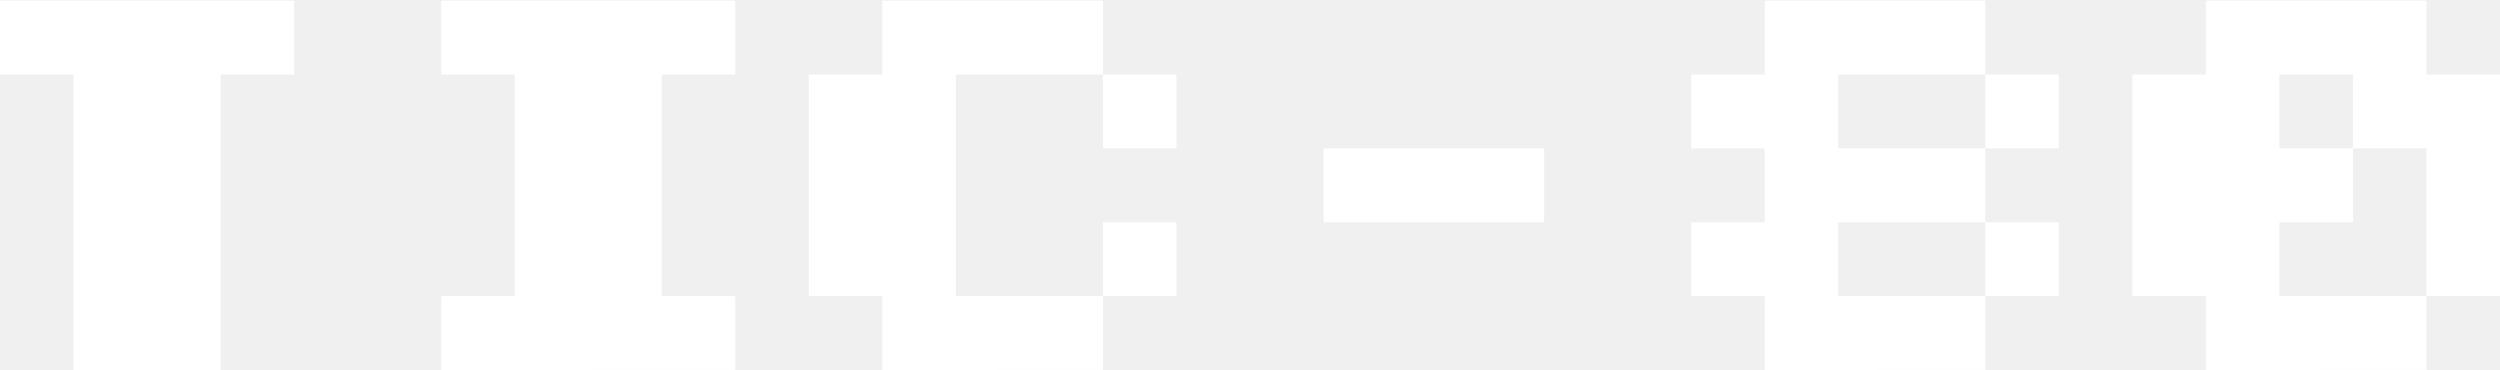
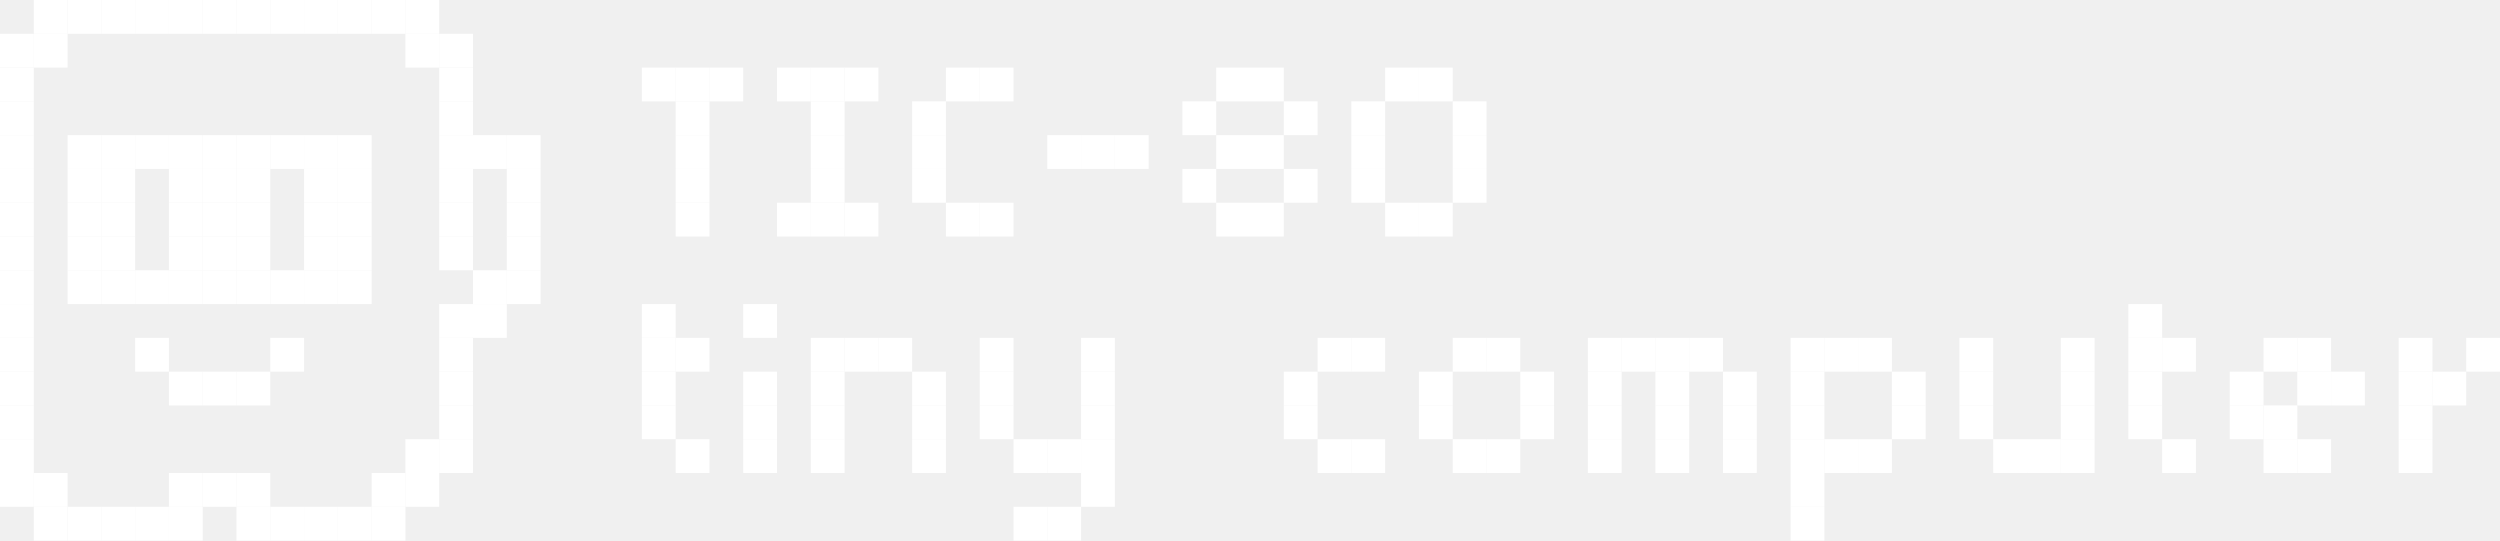
- <svg xmlns="http://www.w3.org/2000/svg" viewBox="0 6 264 39">
-   <path d="M 7.765 45.069 L 7.765 13.869 L 23.294 13.869 L 23.294 45.069 Z M 0 13.869 L 0 6.069 L 31.059 6.069 L 31.059 13.869 Z" fill="#fff" />
-   <path d="M 46.588 45.069 L 46.588 37.27 L 77.647 37.27 L 77.647 45.068 Z M 54.353 37.271 L 54.353 13.869 L 69.882 13.869 L 69.882 37.27 Z M 46.588 13.869 L 46.588 6.069 L 77.647 6.069 L 77.647 13.869 Z" fill="#fff" />
-   <path d="M 93.176 45.069 L 93.176 37.27 L 116.47 37.27 L 116.47 45.068 Z M 116.47 37.271 L 116.47 29.469 L 124.233 29.469 L 124.233 37.27 Z M 85.411 37.27 L 85.411 13.869 L 100.941 13.869 L 100.941 37.27 Z M 116.47 21.669 L 116.47 13.869 L 124.233 13.869 L 124.233 21.668 Z M 93.176 13.869 L 93.176 6.069 L 116.47 6.069 L 116.47 13.869 Z" fill="#fff" />
-   <path d="M 139.764 21.669 L 163.058 21.669 L 163.058 29.469 L 139.764 29.469 Z" fill="#fff" />
-   <path d="M 186.353 45.069 L 186.353 37.27 L 209.647 37.27 L 209.647 45.068 Z M 209.647 37.271 L 209.647 29.469 L 217.411 29.469 L 217.411 37.27 Z M 178.589 37.27 L 178.589 29.469 L 194.118 29.469 L 194.118 37.27 Z M 186.353 29.469 L 186.353 21.669 L 209.647 21.669 L 209.647 29.469 Z M 209.647 21.669 L 209.647 13.869 L 217.411 13.869 L 217.411 21.668 Z M 178.589 21.669 L 178.589 13.869 L 194.118 13.869 L 194.118 21.668 Z M 186.353 13.869 L 186.353 6.069 L 209.647 6.069 L 209.647 13.869 Z" fill="#fff" />
-   <path d="M 232.941 45.069 L 232.941 37.27 L 256.235 37.27 L 256.235 45.068 Z M 256.235 37.271 L 256.235 21.669 L 248.471 21.669 L 248.471 13.869 L 264 13.869 L 264 37.27 Z M 225.177 37.27 L 225.177 13.869 L 240.706 13.869 L 240.706 37.27 Z M 240.706 29.469 L 240.706 21.669 L 248.471 21.669 L 248.471 29.469 Z M 232.941 13.869 L 232.941 6.069 L 256.235 6.069 L 256.235 13.869 Z" fill="#fff" />
+ <svg xmlns="http://www.w3.org/2000/svg" version="1.1" x="0px" y="0px" viewBox="0 0 3839 830.1" style="enable-background:new 0 0 3839 830.1;" xml:space="preserve">
+   <style type="text/css">
+ 	.st0{display:none;}
+ 	.st1{display:inline;fill:#9F00A8;}
+ 	.st2{display:inline;}
+ 	.st3{fill:#FFFFFF;}
+ 	.st4{fill:#2C376B;}
+ 	.st5{fill:#5FA5F0;}
+ 	.st6{fill:#1B1C2B;}
+ 	.st7{display:inline;fill:#FFFFFF;}
+ 	.st8{display:inline;fill:#2C376B;}
+ 	.st9{display:inline;opacity:0.39;}
+ 	.st10{fill:#606060;stroke:#FFFFFF;stroke-width:0.923;stroke-miterlimit:10;}
+ 	.st11{fill:#2C376B;stroke:#5364A5;stroke-miterlimit:10;}
+ 	.st12{fill:#474747;}
+ 	.st13{fill:#BFBFBF;}
+ </style>
+   <g id="tic80">
+     <g>
+       <g>
+         <g>
+           <rect x="51.9" class="st3" width="51.9" height="51.9" />
+           <rect x="103.8" class="st3" width="51.9" height="51.9" />
+           <rect x="155.6" class="st3" width="51.9" height="51.9" />
+           <rect x="207.5" class="st3" width="51.9" height="51.9" />
+           <rect x="259.4" class="st3" width="51.9" height="51.9" />
+           <rect x="311.3" class="st3" width="51.9" height="51.9" />
+           <rect x="363.1" class="st3" width="51.9" height="51.9" />
+           <rect x="415" class="st3" width="51.9" height="51.9" />
+           <rect x="466.9" class="st3" width="51.9" height="51.9" />
+           <rect x="518.8" class="st3" width="51.9" height="51.9" />
+           <rect x="570.7" class="st3" width="51.9" height="51.9" />
+           <rect x="622.5" class="st3" width="51.9" height="51.9" />
+         </g>
+         <g>
+           <rect y="51.9" class="st3" width="51.9" height="51.9" />
+           <rect x="51.9" y="51.9" class="st3" width="51.9" height="51.9" />
+           <rect x="622.5" y="51.9" class="st3" width="51.9" height="51.9" />
+           <rect x="674.4" y="51.9" class="st3" width="51.9" height="51.9" />
+         </g>
+         <g>
+           <rect y="103.8" class="st3" width="51.9" height="51.9" />
+           <rect x="674.4" y="103.8" class="st3" width="51.9" height="51.9" />
+         </g>
+         <g>
+           <rect y="155.6" class="st3" width="51.9" height="51.9" />
+           <rect x="674.4" y="155.6" class="st3" width="51.9" height="51.9" />
+         </g>
+         <g>
+           <rect y="207.5" class="st3" width="51.9" height="51.9" />
+           <rect x="103.8" y="207.5" class="st3" width="51.9" height="51.9" />
+           <rect x="155.6" y="207.5" class="st3" width="51.9" height="51.9" />
+           <rect x="207.5" y="207.5" class="st3" width="51.9" height="51.9" />
+           <rect x="259.4" y="207.5" class="st3" width="51.9" height="51.9" />
+           <rect x="311.3" y="207.5" class="st3" width="51.9" height="51.9" />
+           <rect x="363.1" y="207.5" class="st3" width="51.9" height="51.9" />
+           <rect x="415" y="207.5" class="st3" width="51.9" height="51.9" />
+           <rect x="466.9" y="207.5" class="st3" width="51.9" height="51.9" />
+           <rect x="518.8" y="207.5" class="st3" width="51.9" height="51.9" />
+           <rect x="674.4" y="207.5" class="st3" width="51.9" height="51.9" />
+           <rect x="726.3" y="207.5" class="st3" width="51.9" height="51.9" />
+           <rect x="778.2" y="207.5" class="st3" width="51.9" height="51.9" />
+         </g>
+         <g>
+           <rect y="259.4" class="st3" width="51.9" height="51.9" />
+           <rect x="103.8" y="259.4" class="st3" width="51.9" height="51.9" />
+           <rect x="155.6" y="259.4" class="st3" width="51.9" height="51.9" />
+           <rect x="259.4" y="259.4" class="st3" width="51.9" height="51.9" />
+           <rect x="311.3" y="259.4" class="st3" width="51.9" height="51.9" />
+           <rect x="363.1" y="259.4" class="st3" width="51.9" height="51.9" />
+           <rect x="466.9" y="259.4" class="st3" width="51.9" height="51.9" />
+           <rect x="518.8" y="259.4" class="st3" width="51.9" height="51.9" />
+           <rect x="674.4" y="259.4" class="st3" width="51.9" height="51.9" />
+           <rect x="778.2" y="259.4" class="st3" width="51.9" height="51.9" />
+         </g>
+         <g>
+           <rect y="311.3" class="st3" width="51.9" height="51.9" />
+           <rect x="103.8" y="311.3" class="st3" width="51.9" height="51.9" />
+           <rect x="155.6" y="311.3" class="st3" width="51.9" height="51.9" />
+           <rect x="259.4" y="311.3" class="st3" width="51.9" height="51.9" />
+           <rect x="311.3" y="311.3" class="st3" width="51.9" height="51.9" />
+           <rect x="363.1" y="311.3" class="st3" width="51.9" height="51.9" />
+           <rect x="466.9" y="311.3" class="st3" width="51.9" height="51.9" />
+           <rect x="518.8" y="311.3" class="st3" width="51.9" height="51.9" />
+           <rect x="674.4" y="311.3" class="st3" width="51.9" height="51.9" />
+           <rect x="778.2" y="311.3" class="st3" width="51.9" height="51.9" />
+         </g>
+         <g>
+           <rect y="363.1" class="st3" width="51.9" height="51.9" />
+           <rect x="103.8" y="363.1" class="st3" width="51.9" height="51.9" />
+           <rect x="155.6" y="363.1" class="st3" width="51.9" height="51.9" />
+           <rect x="259.4" y="363.1" class="st3" width="51.9" height="51.9" />
+           <rect x="311.3" y="363.1" class="st3" width="51.9" height="51.9" />
+           <rect x="363.1" y="363.1" class="st3" width="51.9" height="51.9" />
+           <rect x="466.9" y="363.1" class="st3" width="51.9" height="51.9" />
+           <rect x="518.8" y="363.1" class="st3" width="51.9" height="51.9" />
+           <rect x="674.4" y="363.1" class="st3" width="51.9" height="51.9" />
+           <rect x="778.2" y="363.1" class="st3" width="51.9" height="51.9" />
+         </g>
+         <g>
+           <rect y="415" class="st3" width="51.9" height="51.9" />
+           <rect x="103.8" y="415" class="st3" width="51.9" height="51.9" />
+           <rect x="155.6" y="415" class="st3" width="51.9" height="51.9" />
+           <rect x="207.5" y="415" class="st3" width="51.9" height="51.9" />
+           <rect x="259.4" y="415" class="st3" width="51.9" height="51.9" />
+           <rect x="311.3" y="415" class="st3" width="51.9" height="51.9" />
+           <rect x="363.1" y="415" class="st3" width="51.9" height="51.9" />
+           <rect x="415" y="415" class="st3" width="51.9" height="51.9" />
+           <rect x="466.9" y="415" class="st3" width="51.9" height="51.9" />
+           <rect x="518.8" y="415" class="st3" width="51.9" height="51.9" />
+           <rect x="726.3" y="415" class="st3" width="51.9" height="51.9" />
+           <rect x="778.2" y="415" class="st3" width="51.9" height="51.9" />
+         </g>
+         <g>
+           <rect y="466.9" class="st3" width="51.9" height="51.9" />
+           <rect x="674.4" y="466.9" class="st3" width="51.9" height="51.9" />
+           <rect x="726.3" y="466.9" class="st3" width="51.9" height="51.9" />
+         </g>
+         <g>
+           <rect y="518.8" class="st3" width="51.9" height="51.9" />
+           <rect x="207.5" y="518.8" class="st3" width="51.9" height="51.9" />
+           <rect x="415" y="518.8" class="st3" width="51.9" height="51.9" />
+           <rect x="674.4" y="518.8" class="st3" width="51.9" height="51.9" />
+         </g>
+         <g>
+           <rect y="570.7" class="st3" width="51.9" height="51.9" />
+           <rect x="259.4" y="570.7" class="st3" width="51.9" height="51.9" />
+           <rect x="311.3" y="570.7" class="st3" width="51.9" height="51.9" />
+           <rect x="363.1" y="570.7" class="st3" width="51.9" height="51.9" />
+           <rect x="674.4" y="570.7" class="st3" width="51.9" height="51.9" />
+         </g>
+         <g>
+           <rect y="622.5" class="st3" width="51.9" height="51.9" />
+           <rect x="674.4" y="622.5" class="st3" width="51.9" height="51.9" />
+         </g>
+         <g>
+           <rect y="674.4" class="st3" width="51.9" height="51.9" />
+           <rect x="622.5" y="674.4" class="st3" width="51.9" height="51.9" />
+           <rect x="674.4" y="674.4" class="st3" width="51.9" height="51.9" />
+         </g>
+         <g>
+           <rect y="726.3" class="st3" width="51.9" height="51.9" />
+           <rect x="51.9" y="726.3" class="st3" width="51.9" height="51.9" />
+           <rect x="259.4" y="726.3" class="st3" width="51.9" height="51.9" />
+           <rect x="311.3" y="726.3" class="st3" width="51.9" height="51.9" />
+           <rect x="363.1" y="726.3" class="st3" width="51.9" height="51.9" />
+           <rect x="570.7" y="726.3" class="st3" width="51.9" height="51.9" />
+           <rect x="622.5" y="726.3" class="st3" width="51.9" height="51.9" />
+         </g>
+         <g>
+           <rect x="51.9" y="778.2" class="st3" width="51.9" height="51.9" />
+           <rect x="103.8" y="778.2" class="st3" width="51.9" height="51.9" />
+           <rect x="155.6" y="778.2" class="st3" width="51.9" height="51.9" />
+           <rect x="207.5" y="778.2" class="st3" width="51.9" height="51.9" />
+           <rect x="259.4" y="778.2" class="st3" width="51.9" height="51.9" />
+           <rect x="363.1" y="778.2" class="st3" width="51.9" height="51.9" />
+           <rect x="415" y="778.2" class="st3" width="51.9" height="51.9" />
+           <rect x="466.9" y="778.2" class="st3" width="51.9" height="51.9" />
+           <rect x="518.8" y="778.2" class="st3" width="51.9" height="51.9" />
+           <rect x="570.7" y="778.2" class="st3" width="51.9" height="51.9" />
+         </g>
+       </g>
+       <g>
+         <g>
+           <rect x="1245.1" y="103.8" class="st3" width="51.9" height="51.9" />
+           <rect x="1193.2" y="103.8" class="st3" width="51.9" height="51.9" />
+           <rect x="1089.4" y="103.8" class="st3" width="51.9" height="51.9" />
+           <rect x="1037.6" y="103.8" class="st3" width="51.9" height="51.9" />
+           <rect x="985.7" y="103.8" class="st3" width="51.9" height="51.9" />
+           <rect x="1297" y="103.8" class="st3" width="51.9" height="51.9" />
+           <rect x="1452.6" y="103.8" class="st3" width="51.9" height="51.9" />
+           <rect x="1504.5" y="103.8" class="st3" width="51.9" height="51.9" />
+           <rect x="1867.6" y="103.8" class="st3" width="51.9" height="51.9" />
+           <rect x="1919.5" y="103.8" class="st3" width="51.9" height="51.9" />
+           <rect x="2127" y="103.8" class="st3" width="51.9" height="51.9" />
+           <rect x="2178.9" y="103.8" class="st3" width="51.9" height="51.9" />
+           <rect x="1245.1" y="155.6" class="st3" width="51.9" height="51.9" />
+           <rect x="1037.6" y="155.6" class="st3" width="51.9" height="51.9" />
+           <rect x="1400.7" y="155.6" class="st3" width="51.9" height="51.9" />
+           <rect x="1815.7" y="155.6" class="st3" width="51.9" height="51.9" />
+           <rect x="1971.4" y="155.6" class="st3" width="51.9" height="51.9" />
+           <rect x="2075.1" y="155.6" class="st3" width="51.9" height="51.9" />
+           <rect x="2230.8" y="155.6" class="st3" width="51.9" height="51.9" />
+           <rect x="1245.1" y="207.5" class="st3" width="51.9" height="51.9" />
+           <rect x="1037.6" y="207.5" class="st3" width="51.9" height="51.9" />
+           <rect x="1400.7" y="207.5" class="st3" width="51.9" height="51.9" />
+           <rect x="1608.2" y="207.5" class="st3" width="51.9" height="51.9" />
+           <rect x="1660.1" y="207.5" class="st3" width="51.9" height="51.9" />
+           <rect x="1712" y="207.5" class="st3" width="51.9" height="51.9" />
+           <rect x="1867.6" y="207.5" class="st3" width="51.9" height="51.9" />
+           <rect x="1919.5" y="207.5" class="st3" width="51.9" height="51.9" />
+           <rect x="2075.1" y="207.5" class="st3" width="51.9" height="51.9" />
+           <rect x="2230.8" y="207.5" class="st3" width="51.9" height="51.9" />
+           <rect x="1245.1" y="259.4" class="st3" width="51.9" height="51.9" />
+           <rect x="1037.6" y="259.4" class="st3" width="51.9" height="51.9" />
+           <rect x="1400.7" y="259.4" class="st3" width="51.9" height="51.9" />
+           <rect x="1815.7" y="259.4" class="st3" width="51.9" height="51.9" />
+           <rect x="1971.4" y="259.4" class="st3" width="51.9" height="51.9" />
+           <rect x="2075.1" y="259.4" class="st3" width="51.9" height="51.9" />
+           <rect x="2230.8" y="259.4" class="st3" width="51.9" height="51.9" />
+           <rect x="1245.1" y="311.3" class="st3" width="51.9" height="51.9" />
+           <rect x="1193.2" y="311.3" class="st3" width="51.9" height="51.9" />
+           <rect x="1037.6" y="311.3" class="st3" width="51.9" height="51.9" />
+           <rect x="1297" y="311.3" class="st3" width="51.9" height="51.9" />
+           <rect x="1452.6" y="311.3" class="st3" width="51.9" height="51.9" />
+           <rect x="1504.5" y="311.3" class="st3" width="51.9" height="51.9" />
+           <rect x="1867.6" y="311.3" class="st3" width="51.9" height="51.9" />
+           <rect x="1919.5" y="311.3" class="st3" width="51.9" height="51.9" />
+           <rect x="2127" y="311.3" class="st3" width="51.9" height="51.9" />
+           <rect x="2178.9" y="311.3" class="st3" width="51.9" height="51.9" />
+         </g>
+         <g>
+           <g>
+             <rect x="985.7" y="466.9" class="st3" width="51.9" height="51.9" />
+             <rect x="1141.3" y="466.9" class="st3" width="51.9" height="51.9" />
+             <rect x="985.7" y="518.8" class="st3" width="51.9" height="51.9" />
+             <rect x="1037.6" y="518.8" class="st3" width="51.9" height="51.9" />
+             <rect x="1245.1" y="518.8" class="st3" width="51.9" height="51.9" />
+             <rect x="1297" y="518.8" class="st3" width="51.9" height="51.9" />
+             <rect x="1348.8" y="518.8" class="st3" width="51.9" height="51.9" />
+             <rect x="1504.5" y="518.8" class="st3" width="51.9" height="51.9" />
+             <rect x="1660.1" y="518.8" class="st3" width="51.9" height="51.9" />
+             <rect x="985.7" y="570.7" class="st3" width="51.9" height="51.9" />
+             <rect x="1141.3" y="570.7" class="st3" width="51.9" height="51.9" />
+             <rect x="1245.1" y="570.7" class="st3" width="51.9" height="51.9" />
+             <rect x="1400.7" y="570.7" class="st3" width="51.9" height="51.9" />
+             <rect x="1504.5" y="570.7" class="st3" width="51.9" height="51.9" />
+             <rect x="1660.1" y="570.7" class="st3" width="51.9" height="51.9" />
+             <rect x="985.7" y="622.5" class="st3" width="51.9" height="51.9" />
+             <rect x="1141.3" y="622.5" class="st3" width="51.9" height="51.9" />
+             <rect x="1245.1" y="622.5" class="st3" width="51.9" height="51.9" />
+             <rect x="1400.7" y="622.5" class="st3" width="51.9" height="51.9" />
+             <rect x="1504.5" y="622.5" class="st3" width="51.9" height="51.9" />
+             <rect x="1660.1" y="622.5" class="st3" width="51.9" height="51.9" />
+             <rect x="1037.6" y="674.4" class="st3" width="51.9" height="51.9" />
+             <rect x="1141.3" y="674.4" class="st3" width="51.9" height="51.9" />
+             <rect x="1245.1" y="674.4" class="st3" width="51.9" height="51.9" />
+             <rect x="1400.7" y="674.4" class="st3" width="51.9" height="51.9" />
+             <rect x="1556.4" y="674.4" class="st3" width="51.9" height="51.9" />
+             <rect x="1608.2" y="674.4" class="st3" width="51.9" height="51.9" />
+             <rect x="1660.1" y="674.4" class="st3" width="51.9" height="51.9" />
+             <rect x="1660.1" y="726.3" class="st3" width="51.9" height="51.9" />
+             <rect x="1556.4" y="778.2" class="st3" width="51.9" height="51.9" />
+             <rect x="1608.2" y="778.2" class="st3" width="51.9" height="51.9" />
+           </g>
+           <g>
+             <rect x="3268.3" y="466.9" class="st3" width="51.9" height="51.9" />
+             <rect x="2023.3" y="518.8" class="st3" width="51.9" height="51.9" />
+             <rect x="2075.1" y="518.8" class="st3" width="51.9" height="51.9" />
+             <rect x="2230.8" y="518.8" class="st3" width="51.9" height="51.9" />
+             <rect x="2282.6" y="518.8" class="st3" width="51.9" height="51.9" />
+             <rect x="2438.3" y="518.8" class="st3" width="51.9" height="51.9" />
+             <rect x="2490.2" y="518.8" class="st3" width="51.9" height="51.9" />
+             <rect x="2542" y="518.8" class="st3" width="51.9" height="51.9" />
+             <rect x="2593.9" y="518.8" class="st3" width="51.9" height="51.9" />
+             <rect x="2749.6" y="518.8" class="st3" width="51.9" height="51.9" />
+             <rect x="2801.4" y="518.8" class="st3" width="51.9" height="51.9" />
+             <rect x="2853.3" y="518.8" class="st3" width="51.9" height="51.9" />
+             <rect x="3008.9" y="518.8" class="st3" width="51.9" height="51.9" />
+             <rect x="3164.6" y="518.8" class="st3" width="51.9" height="51.9" />
+             <rect x="3268.3" y="518.8" class="st3" width="51.9" height="51.9" />
+             <rect x="3320.2" y="518.8" class="st3" width="51.9" height="51.9" />
+             <rect x="3475.9" y="518.8" class="st3" width="51.9" height="51.9" />
+             <rect x="3527.7" y="518.8" class="st3" width="51.9" height="51.9" />
+             <rect x="3683.4" y="518.8" class="st3" width="51.9" height="51.9" />
+             <rect x="3787.1" y="518.8" class="st3" width="51.9" height="51.9" />
+             <rect x="1971.4" y="570.7" class="st3" width="51.9" height="51.9" />
+             <rect x="2178.9" y="570.7" class="st3" width="51.9" height="51.9" />
+             <rect x="2334.5" y="570.7" class="st3" width="51.9" height="51.9" />
+             <rect x="2438.3" y="570.7" class="st3" width="51.9" height="51.9" />
+             <rect x="2542" y="570.7" class="st3" width="51.9" height="51.9" />
+             <rect x="2645.8" y="570.7" class="st3" width="51.9" height="51.9" />
+             <rect x="2749.6" y="570.7" class="st3" width="51.9" height="51.9" />
+             <rect x="2905.2" y="570.7" class="st3" width="51.9" height="51.9" />
+             <rect x="3008.9" y="570.7" class="st3" width="51.9" height="51.9" />
+             <rect x="3164.6" y="570.7" class="st3" width="51.9" height="51.9" />
+             <rect x="3268.3" y="570.7" class="st3" width="51.9" height="51.9" />
+             <rect x="3424" y="570.7" class="st3" width="51.9" height="51.9" />
+             <rect x="3527.7" y="570.7" class="st3" width="51.9" height="51.9" />
+             <rect x="3579.6" y="570.7" class="st3" width="51.9" height="51.9" />
+             <rect x="3683.4" y="570.7" class="st3" width="51.9" height="51.9" />
+             <rect x="3735.2" y="570.7" class="st3" width="51.9" height="51.9" />
+             <rect x="1971.4" y="622.5" class="st3" width="51.9" height="51.9" />
+             <rect x="2178.9" y="622.5" class="st3" width="51.9" height="51.9" />
+             <rect x="2334.5" y="622.5" class="st3" width="51.9" height="51.9" />
+             <rect x="2438.3" y="622.5" class="st3" width="51.9" height="51.9" />
+             <rect x="2542" y="622.5" class="st3" width="51.9" height="51.9" />
+             <rect x="2645.8" y="622.5" class="st3" width="51.9" height="51.9" />
+             <rect x="2749.6" y="622.5" class="st3" width="51.9" height="51.9" />
+             <rect x="2905.2" y="622.5" class="st3" width="51.9" height="51.9" />
+             <rect x="3008.9" y="622.5" class="st3" width="51.9" height="51.9" />
+             <rect x="3164.6" y="622.5" class="st3" width="51.9" height="51.9" />
+             <rect x="3268.3" y="622.5" class="st3" width="51.9" height="51.9" />
+             <rect x="3424" y="622.5" class="st3" width="51.9" height="51.9" />
+             <rect x="3475.9" y="622.5" class="st3" width="51.9" height="51.9" />
+             <rect x="3683.4" y="622.5" class="st3" width="51.9" height="51.9" />
+             <rect x="2023.3" y="674.4" class="st3" width="51.9" height="51.9" />
+             <rect x="2075.1" y="674.4" class="st3" width="51.9" height="51.9" />
+             <rect x="2230.8" y="674.4" class="st3" width="51.9" height="51.9" />
+             <rect x="2282.6" y="674.4" class="st3" width="51.9" height="51.9" />
+             <rect x="2438.3" y="674.4" class="st3" width="51.9" height="51.9" />
+             <rect x="2542" y="674.4" class="st3" width="51.9" height="51.9" />
+             <rect x="2645.8" y="674.4" class="st3" width="51.9" height="51.9" />
+             <rect x="2749.6" y="674.4" class="st3" width="51.9" height="51.9" />
+             <rect x="2801.4" y="674.4" class="st3" width="51.9" height="51.9" />
+             <rect x="2853.3" y="674.4" class="st3" width="51.9" height="51.9" />
+             <rect x="3060.8" y="674.4" class="st3" width="51.9" height="51.9" />
+             <rect x="3112.7" y="674.4" class="st3" width="51.9" height="51.9" />
+             <rect x="3164.6" y="674.4" class="st3" width="51.9" height="51.9" />
+             <rect x="3320.2" y="674.4" class="st3" width="51.9" height="51.9" />
+             <rect x="3475.9" y="674.4" class="st3" width="51.9" height="51.9" />
+             <rect x="3527.7" y="674.4" class="st3" width="51.9" height="51.9" />
+             <rect x="3683.4" y="674.4" class="st3" width="51.9" height="51.9" />
+             <rect x="2749.6" y="726.3" class="st3" width="51.9" height="51.9" />
+             <rect x="2749.6" y="778.2" class="st3" width="51.9" height="51.9" />
+           </g>
+         </g>
+       </g>
+     </g>
+   </g>
+   <g id="Layer_2">
+ </g>
</svg>
